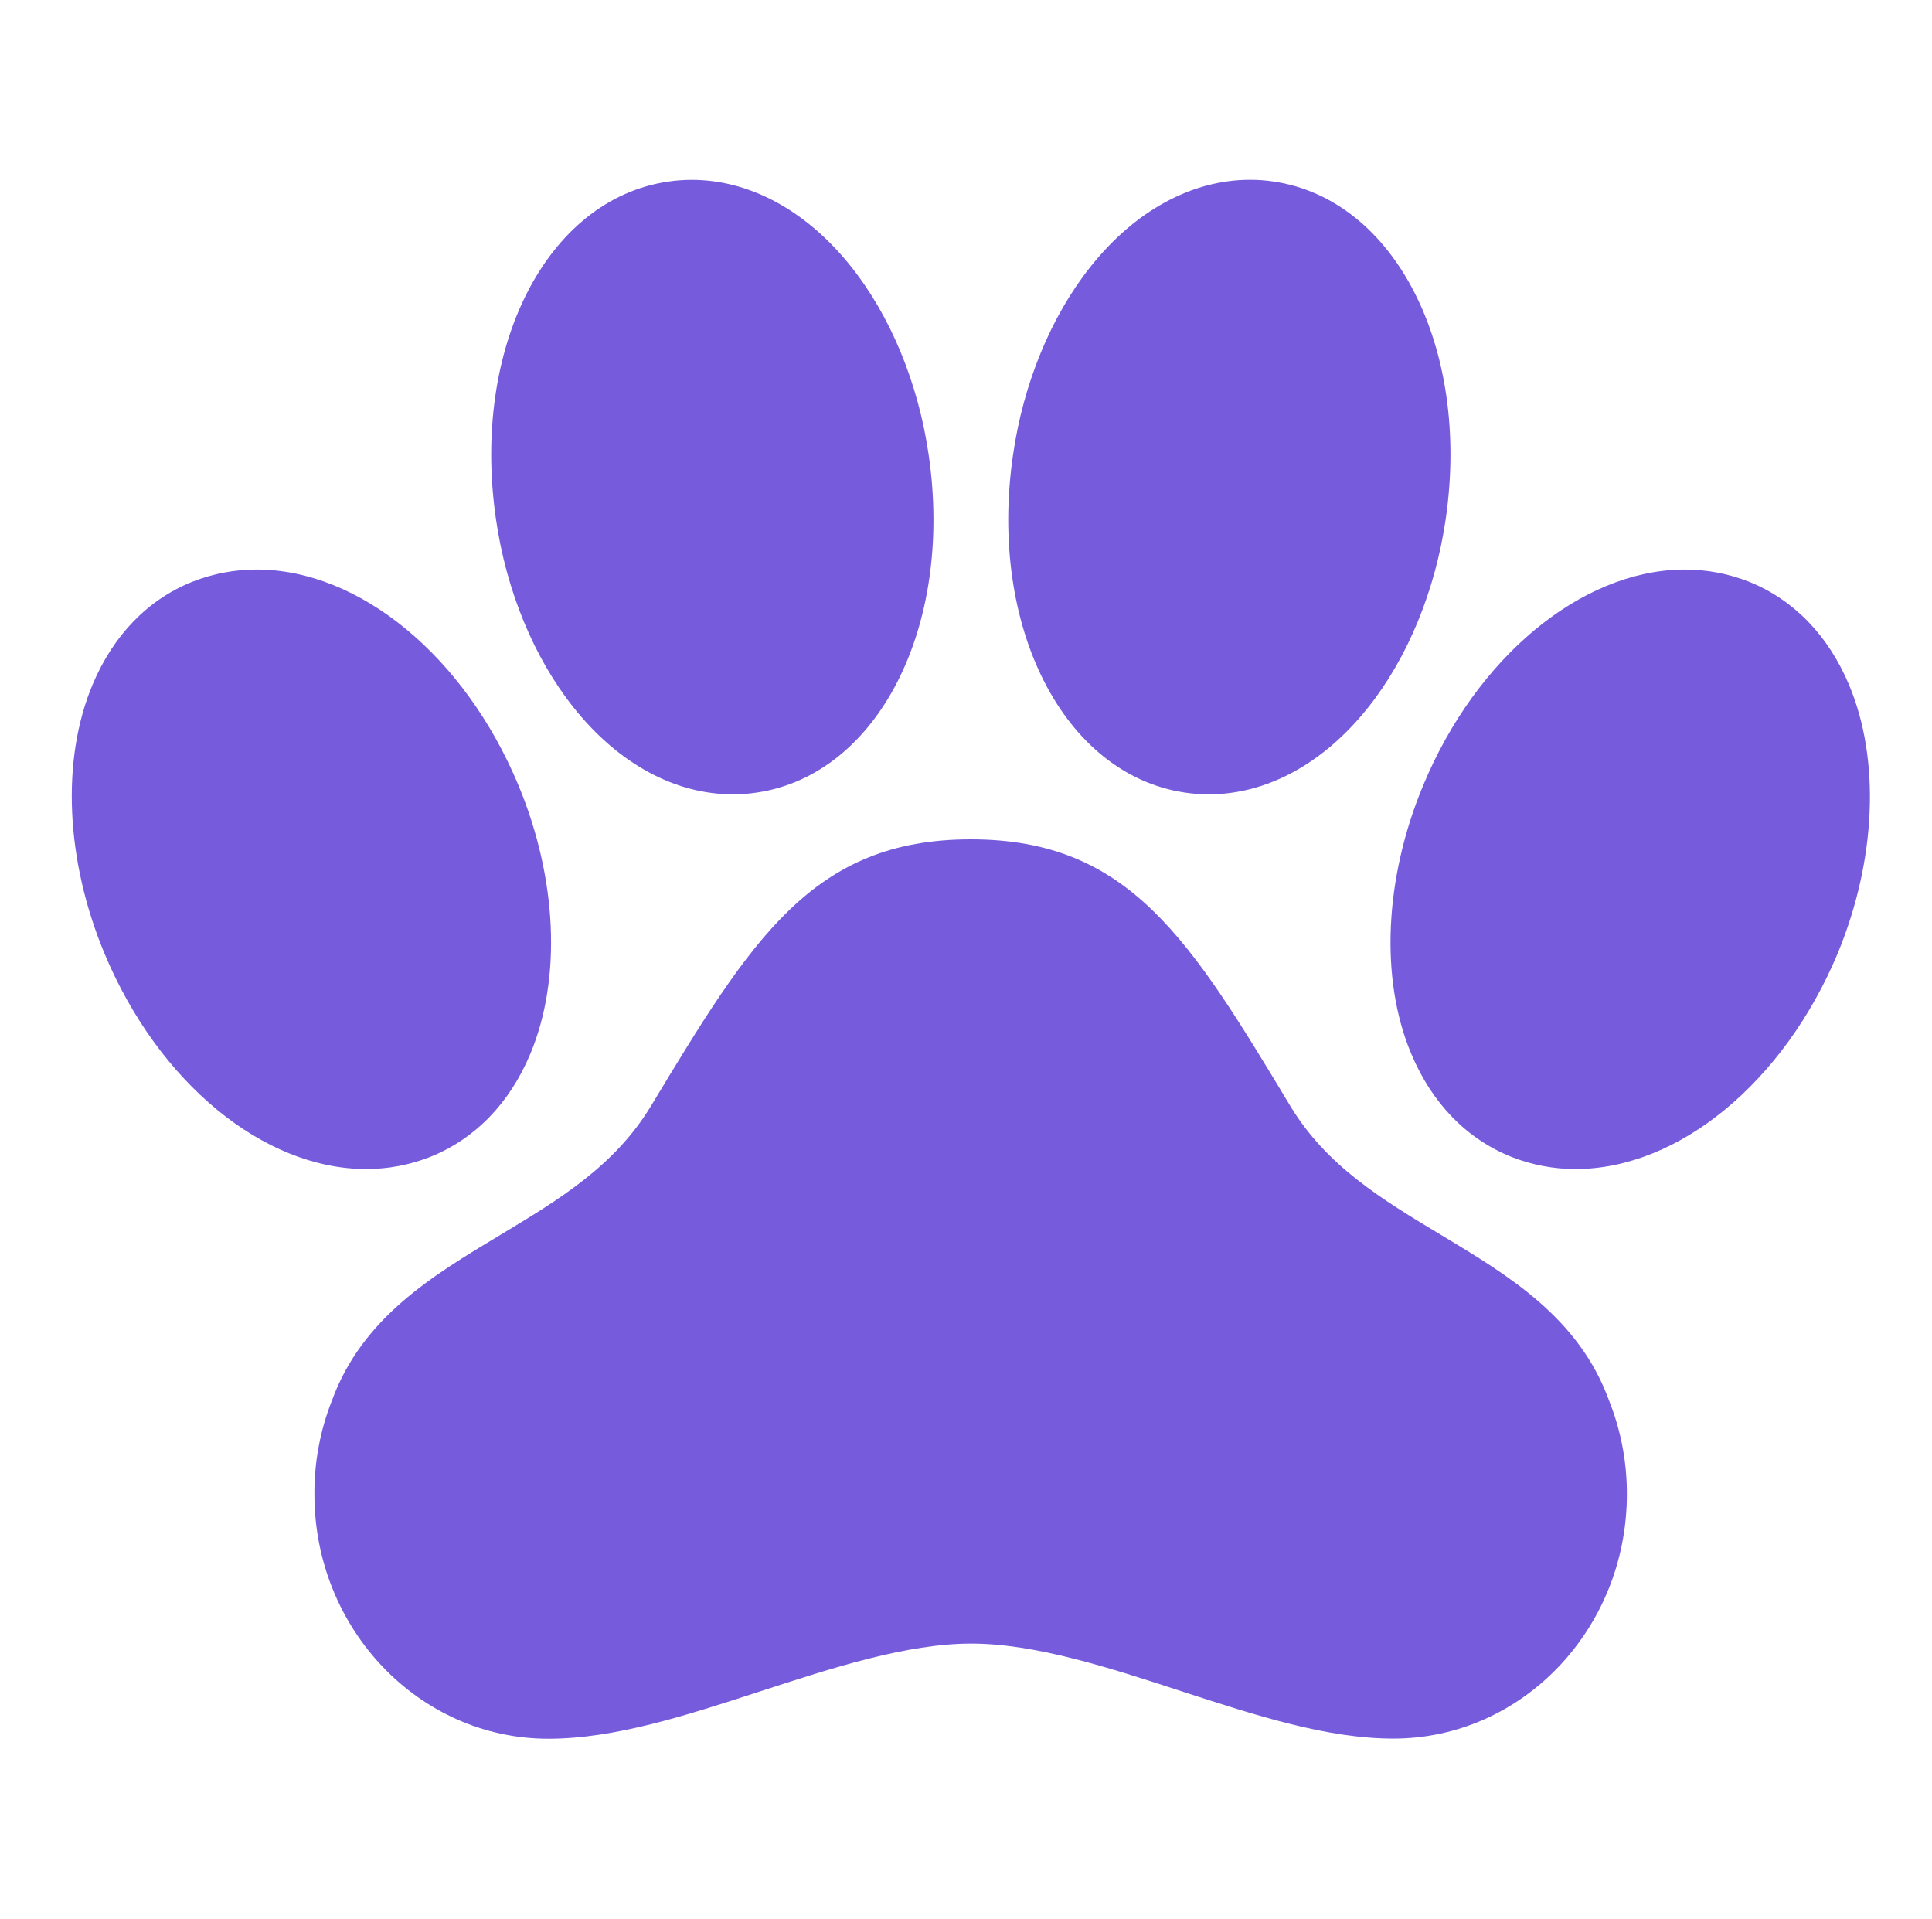
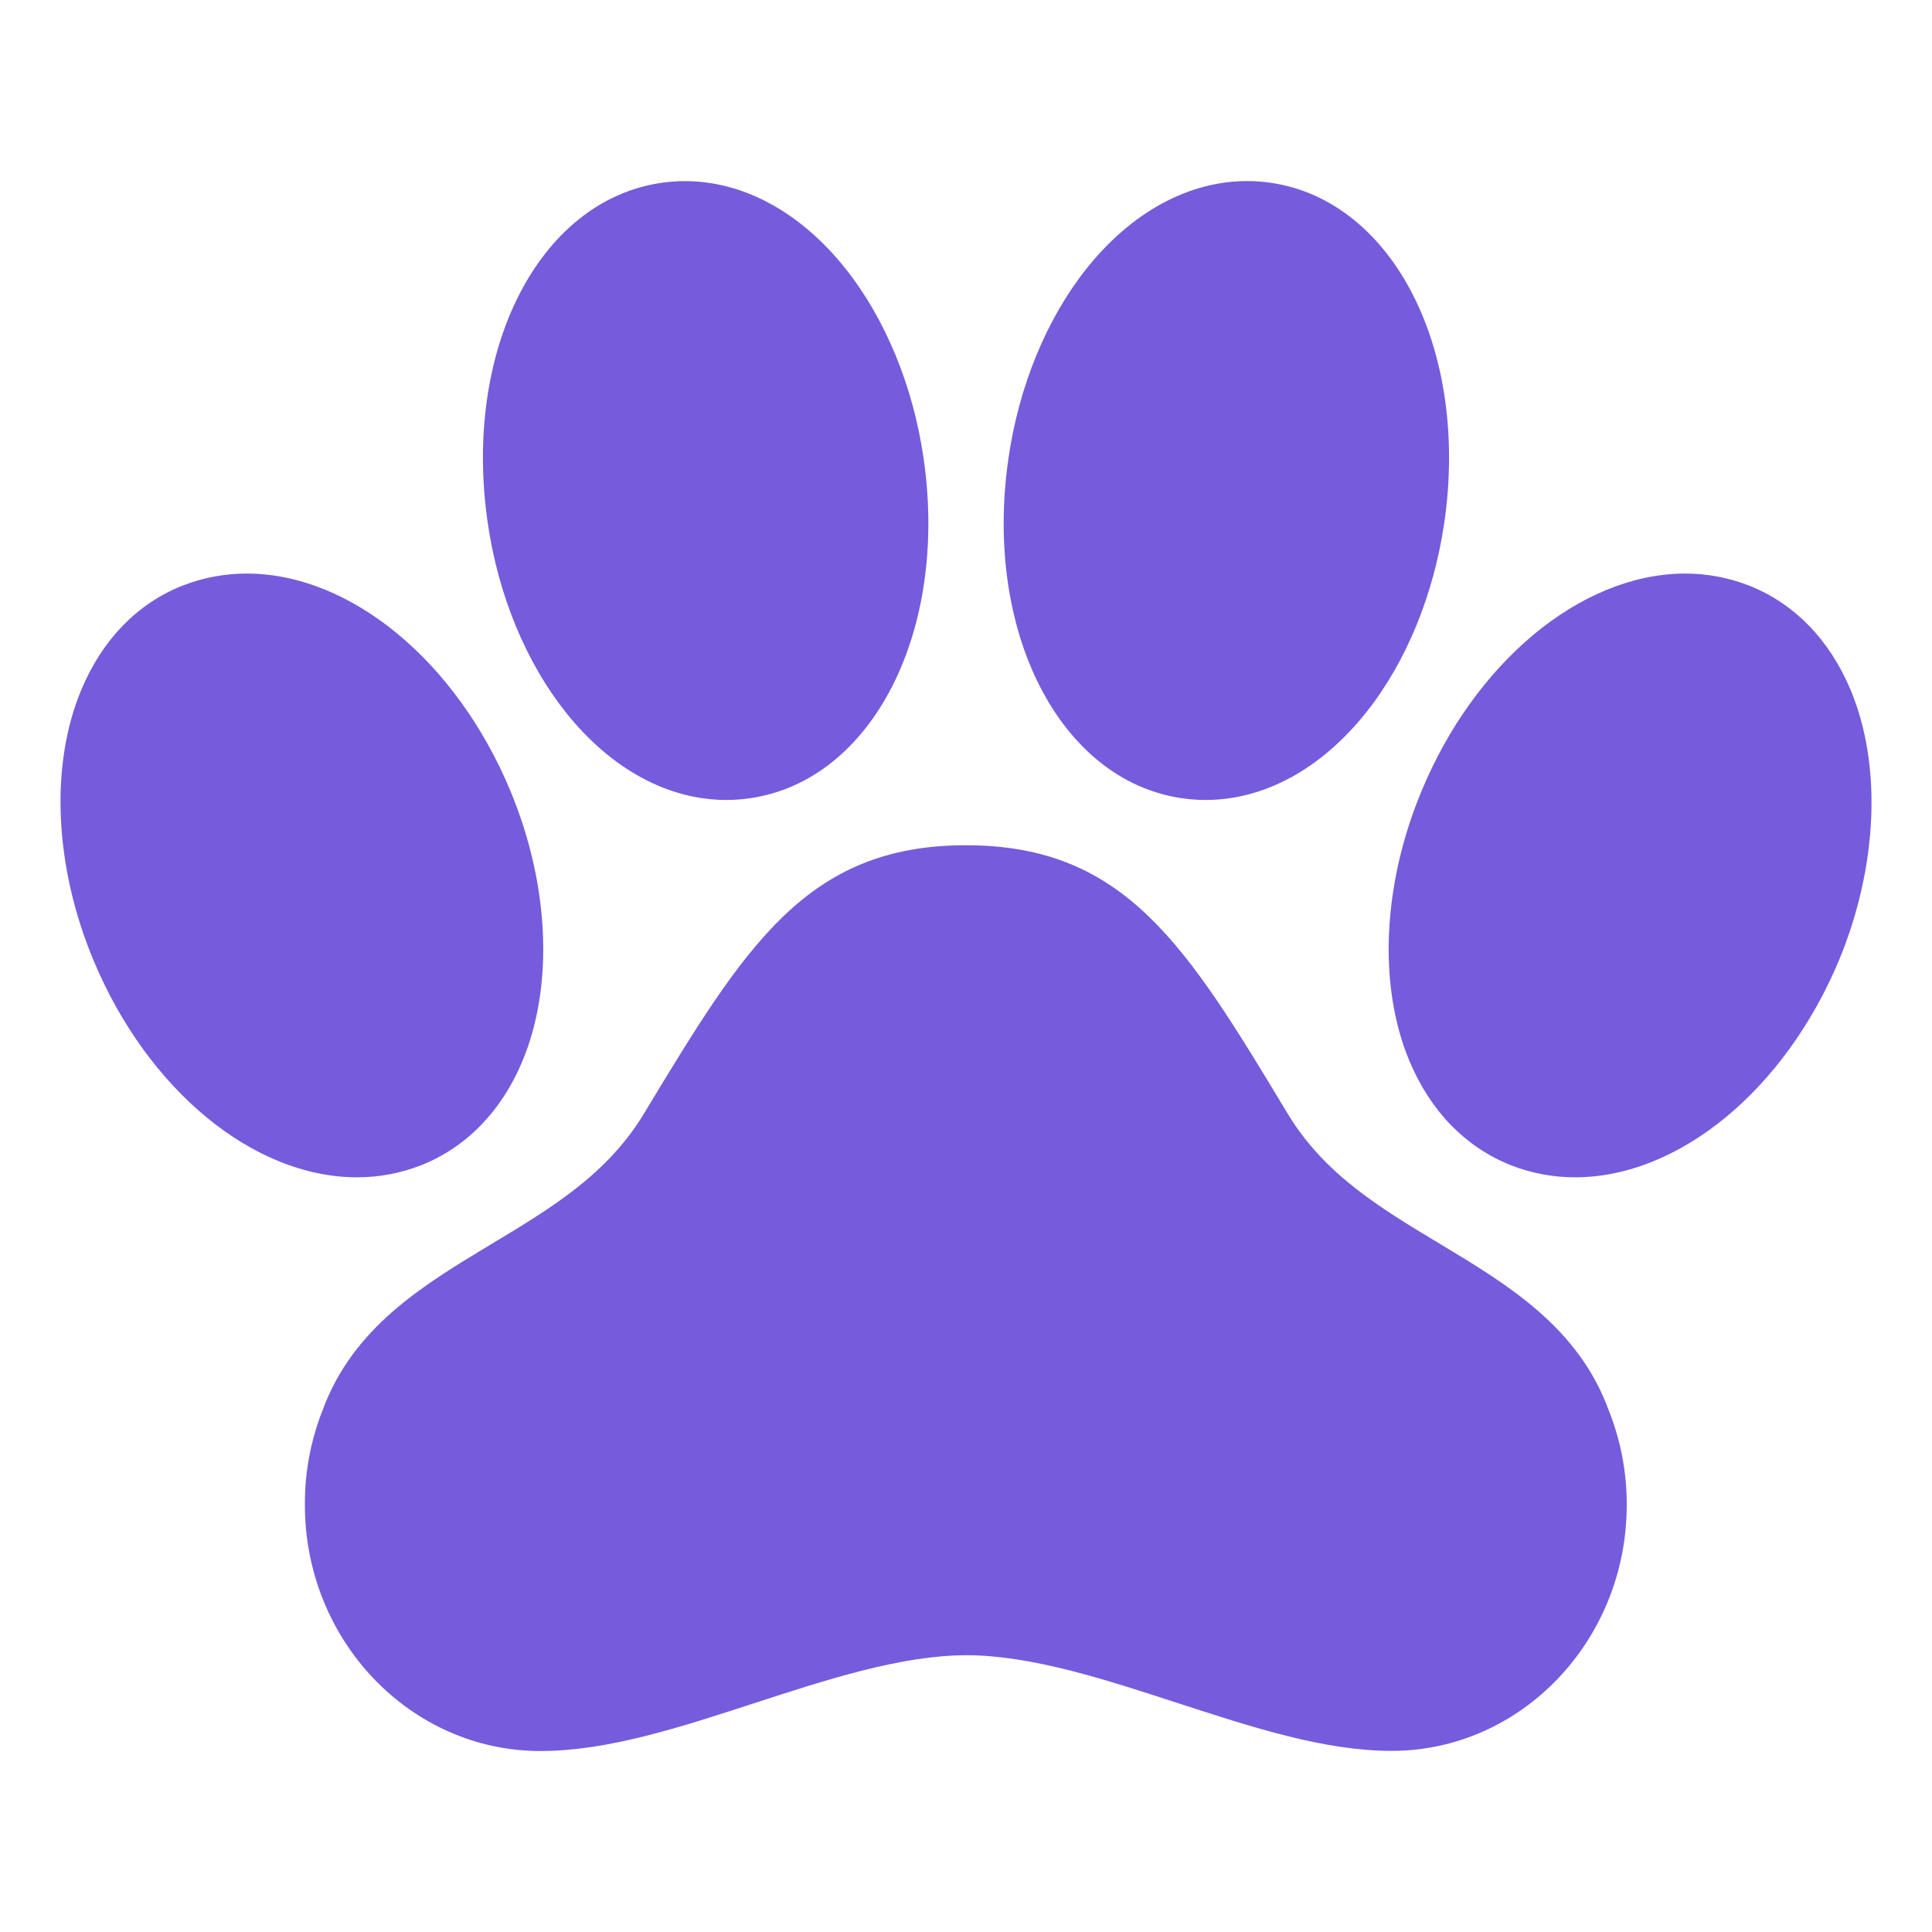
- <svg xmlns="http://www.w3.org/2000/svg" width="141" height="140" viewBox="0 0 141 140" fill="none">
-   <path d="M134.944 49.971C133.426 46.364 130.905 43.764 127.651 42.454L127.607 42.438C126.126 41.857 124.55 41.561 122.959 41.562H122.784C115.336 41.675 107.731 48.005 103.865 57.315C101.029 64.124 100.704 71.447 102.995 76.904C104.51 80.514 107.037 83.114 110.304 84.424L110.34 84.438C111.821 85.017 113.398 85.314 114.988 85.312C122.508 85.312 130.191 78.982 134.129 69.549C136.929 62.748 137.238 55.431 134.944 49.971ZM105.183 90.128C100.887 87.546 96.827 85.105 94.174 80.719C86.857 68.578 82.438 61.25 70.853 61.25C59.267 61.25 54.838 68.578 47.504 80.719C44.846 85.11 40.777 87.555 36.468 90.147C31.527 93.116 26.422 96.184 24.218 102.222C23.361 104.398 22.93 106.719 22.947 109.058C22.947 118.888 30.603 126.886 40.009 126.886C44.863 126.886 50.028 125.204 55.494 123.424C60.749 121.712 66.183 119.943 70.88 119.943C75.578 119.943 80.997 121.712 86.234 123.424C91.689 125.193 96.829 126.875 101.697 126.875C111.089 126.875 118.732 118.877 118.732 109.047C118.739 106.706 118.299 104.386 117.433 102.211C115.229 96.168 110.121 93.097 105.183 90.128ZM41.868 51.639C45.122 55.721 49.251 57.969 53.495 57.969C54.074 57.969 54.653 57.926 55.226 57.84C64.077 56.539 69.592 45.738 67.782 33.231C67.025 27.973 65.001 23.075 62.103 19.444C58.854 15.37 54.72 13.125 50.479 13.125C49.9 13.125 49.321 13.168 48.748 13.254C39.897 14.555 34.382 25.356 36.192 37.863C36.947 43.113 38.97 48.005 41.868 51.639ZM86.483 57.84C87.055 57.926 87.634 57.969 88.213 57.969C92.46 57.969 96.586 55.721 99.84 51.639C102.736 48.005 104.748 43.113 105.514 37.857C107.324 25.356 101.809 14.555 92.957 13.248C92.385 13.162 91.806 13.12 91.227 13.12C86.986 13.125 82.851 15.37 79.603 19.444C76.704 23.075 74.681 27.973 73.926 33.236C72.116 45.738 77.631 56.539 86.483 57.84ZM31.366 84.438L31.404 84.424C34.666 83.114 37.19 80.516 38.702 76.91C40.993 71.441 40.671 64.126 37.841 57.318C33.922 47.895 26.241 41.562 18.73 41.562C17.14 41.56 15.563 41.857 14.082 42.438L14.043 42.451C10.79 43.75 8.266 46.359 6.754 49.965C4.462 55.434 4.785 62.748 7.615 69.557C11.533 78.98 19.214 85.312 26.725 85.312C28.313 85.314 29.887 85.017 31.366 84.438Z" fill="#765BDD" />
+ <svg xmlns="http://www.w3.org/2000/svg" width="150" height="150" viewBox="0 0 150 150" fill="none">
+   <path d="M143.669 53.54C142.043 49.676 139.342 46.89 135.855 45.486L135.809 45.469C134.222 44.847 132.532 44.529 130.828 44.531H130.641C122.66 44.651 114.513 51.434 110.37 61.409C107.332 68.704 106.983 76.55 109.438 82.397C111.062 86.265 113.769 89.051 117.27 90.454L117.308 90.469C118.895 91.09 120.584 91.408 122.288 91.406C130.345 91.406 138.577 84.624 142.796 74.517C145.796 67.231 146.127 59.391 143.669 53.54ZM111.782 96.565C107.18 93.8 102.829 91.184 99.987 86.484C92.147 73.477 87.413 65.625 75 65.625C62.587 65.625 57.841 73.477 49.983 86.484C47.136 91.189 42.776 93.809 38.159 96.586C32.865 99.768 27.395 103.055 25.034 109.523C24.116 111.855 23.654 114.342 23.672 116.848C23.672 127.38 31.875 135.949 41.953 135.949C47.153 135.949 52.688 134.147 58.544 132.24C64.175 130.406 69.996 128.511 75.029 128.511C80.062 128.511 85.869 130.406 91.48 132.24C97.324 134.136 102.832 135.937 108.047 135.937C118.11 135.937 126.299 127.368 126.299 116.836C126.307 114.328 125.835 111.842 124.907 109.512C122.546 103.037 117.073 99.747 111.782 96.565ZM43.945 55.327C47.432 59.701 51.855 62.109 56.402 62.109C57.023 62.109 57.643 62.063 58.257 61.972C67.74 60.577 73.649 49.005 71.71 35.605C70.898 29.971 68.731 24.724 65.625 20.833C62.145 16.468 57.715 14.062 53.171 14.062C52.55 14.062 51.93 14.108 51.316 14.2C41.833 15.595 35.924 27.167 37.863 40.567C38.672 46.192 40.84 51.434 43.945 55.327ZM91.746 61.972C92.36 62.063 92.98 62.109 93.601 62.109C98.15 62.109 102.571 59.701 106.058 55.327C109.16 51.434 111.316 46.192 112.137 40.562C114.076 27.167 108.167 15.595 98.684 14.194C98.07 14.103 97.45 14.057 96.829 14.057C92.285 14.062 87.856 16.468 84.375 20.833C81.269 24.724 79.102 29.971 78.293 35.61C76.353 49.005 82.263 60.577 91.746 61.972ZM32.692 90.469L32.733 90.454C36.228 89.051 38.933 86.268 40.553 82.403C43.008 76.544 42.662 68.707 39.63 61.412C35.432 51.316 27.202 44.531 19.154 44.531C17.45 44.529 15.761 44.847 14.174 45.469L14.133 45.483C10.646 46.875 7.942 49.67 6.322 53.534C3.867 59.394 4.213 67.231 7.245 74.525C11.443 84.621 19.673 91.406 27.721 91.406C29.422 91.408 31.108 91.09 32.692 90.469Z" fill="#765BDD" />
</svg>
